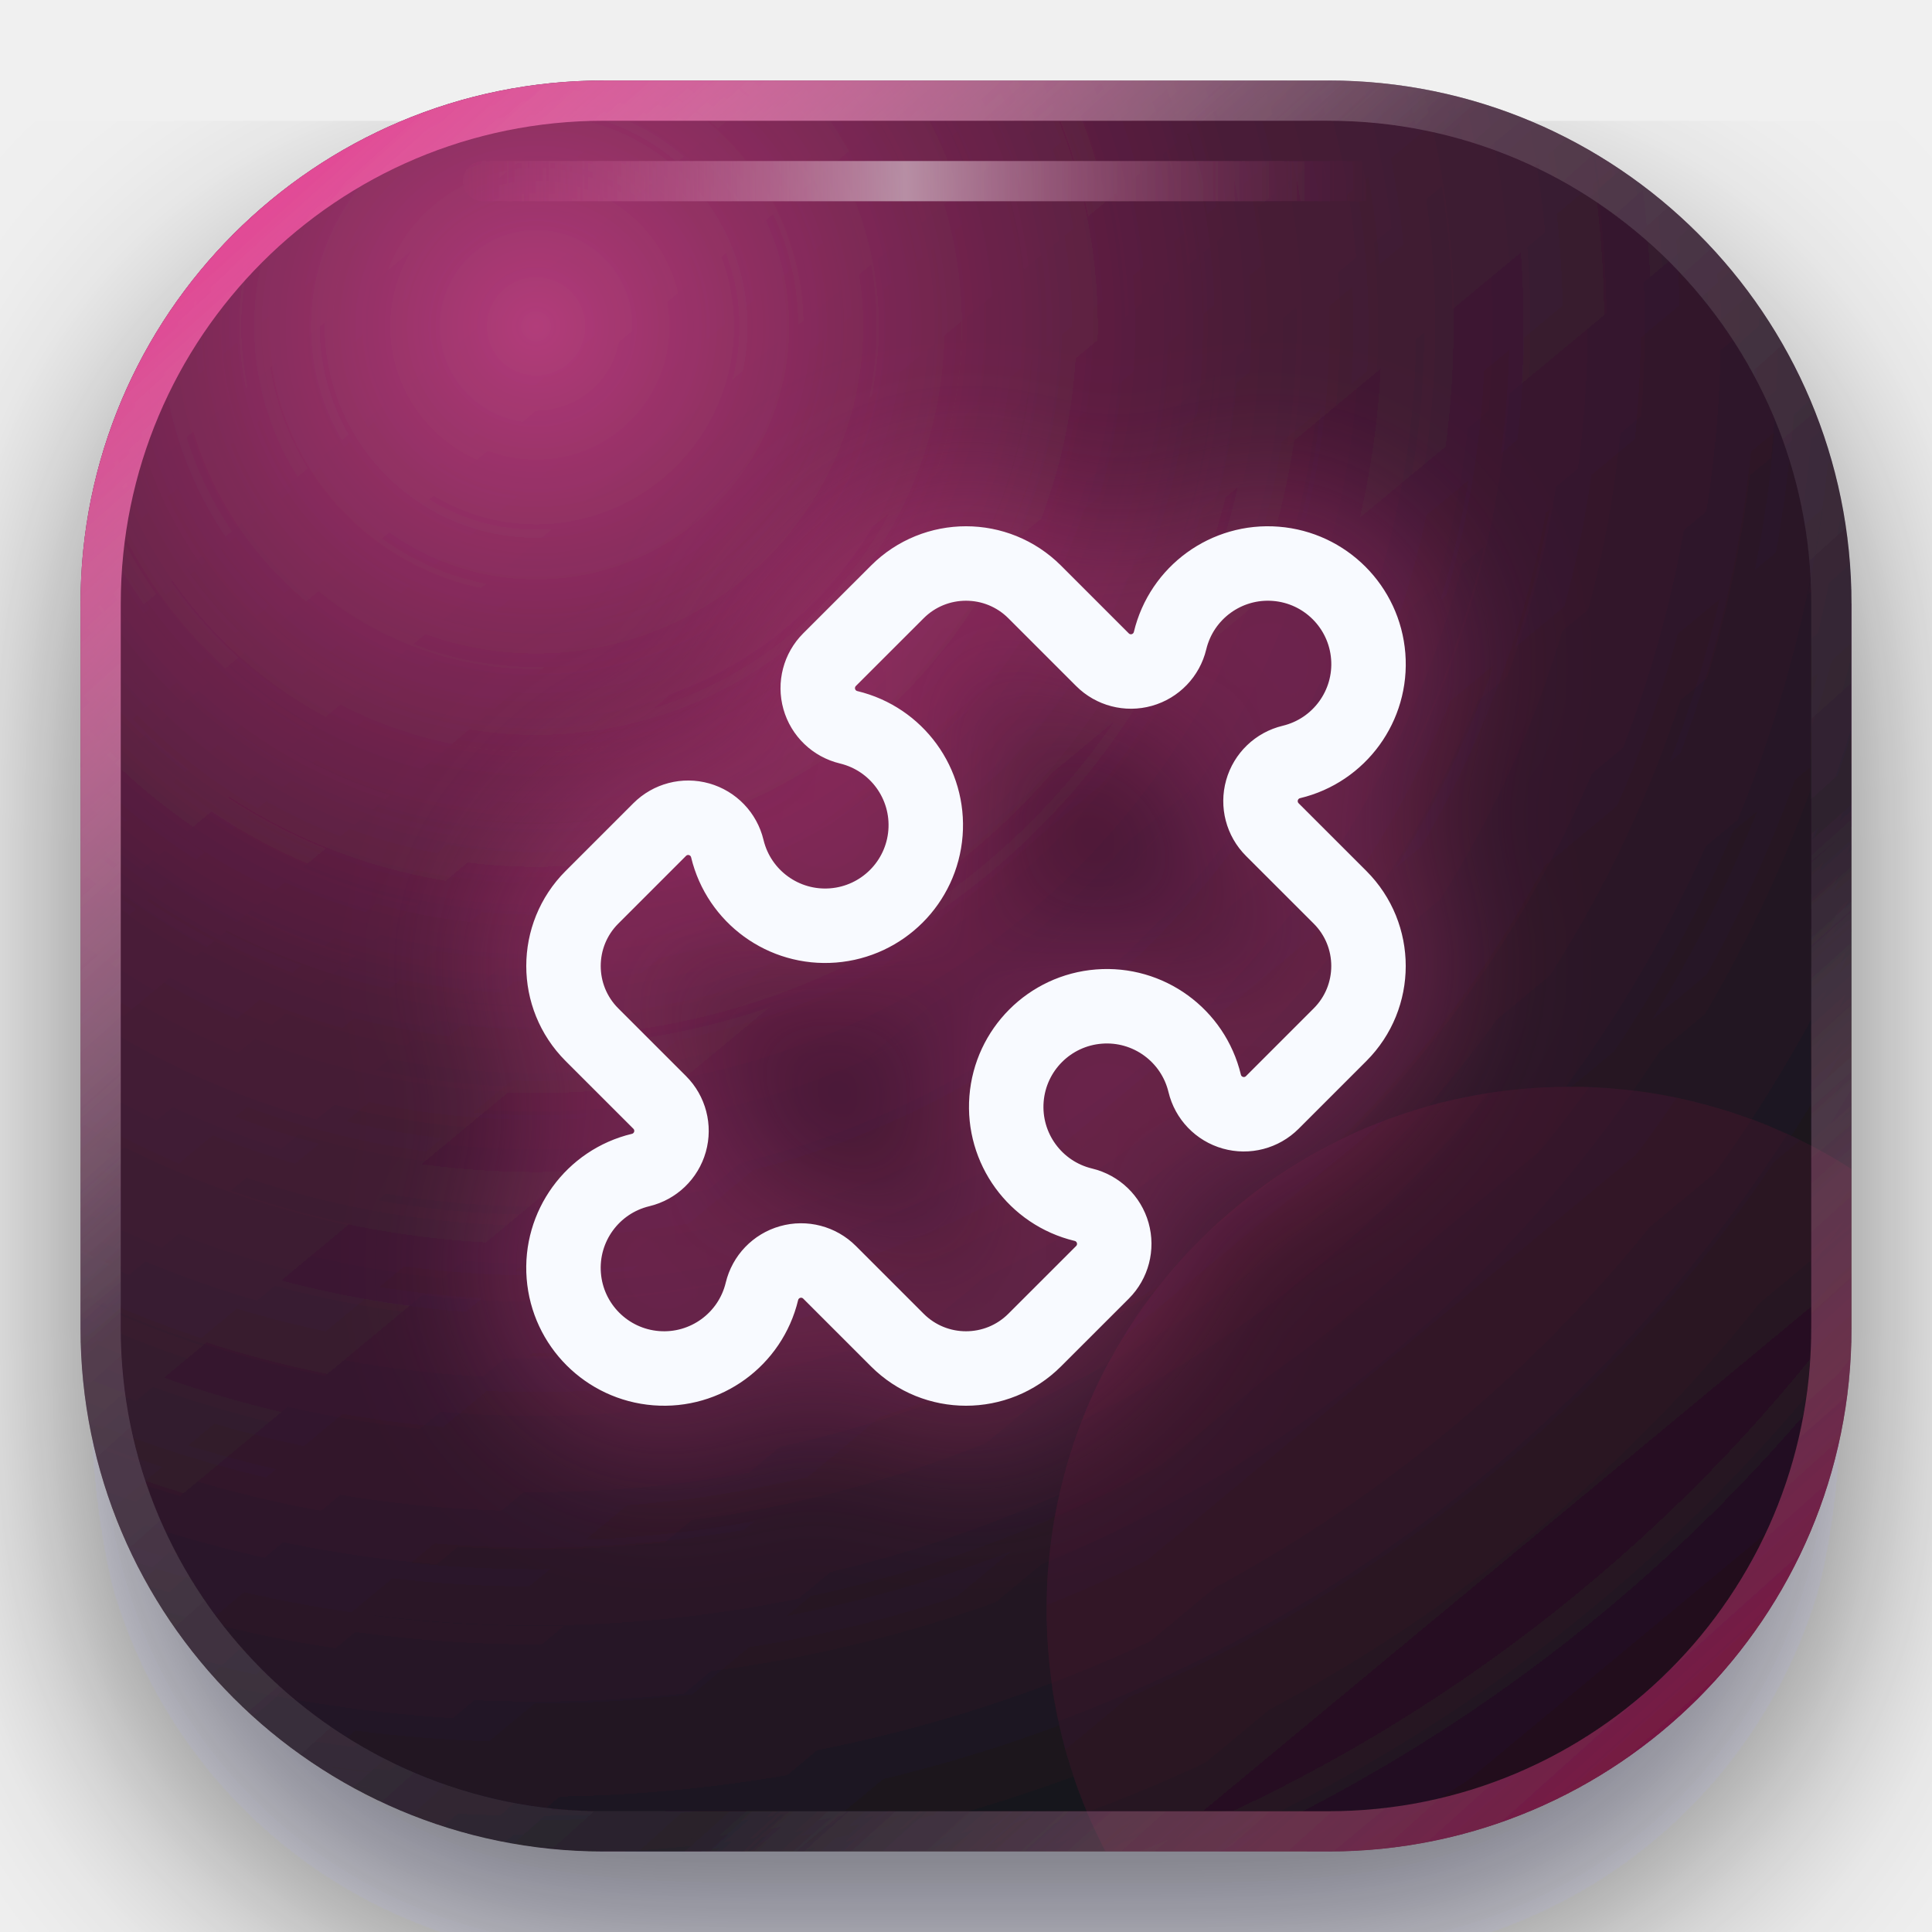
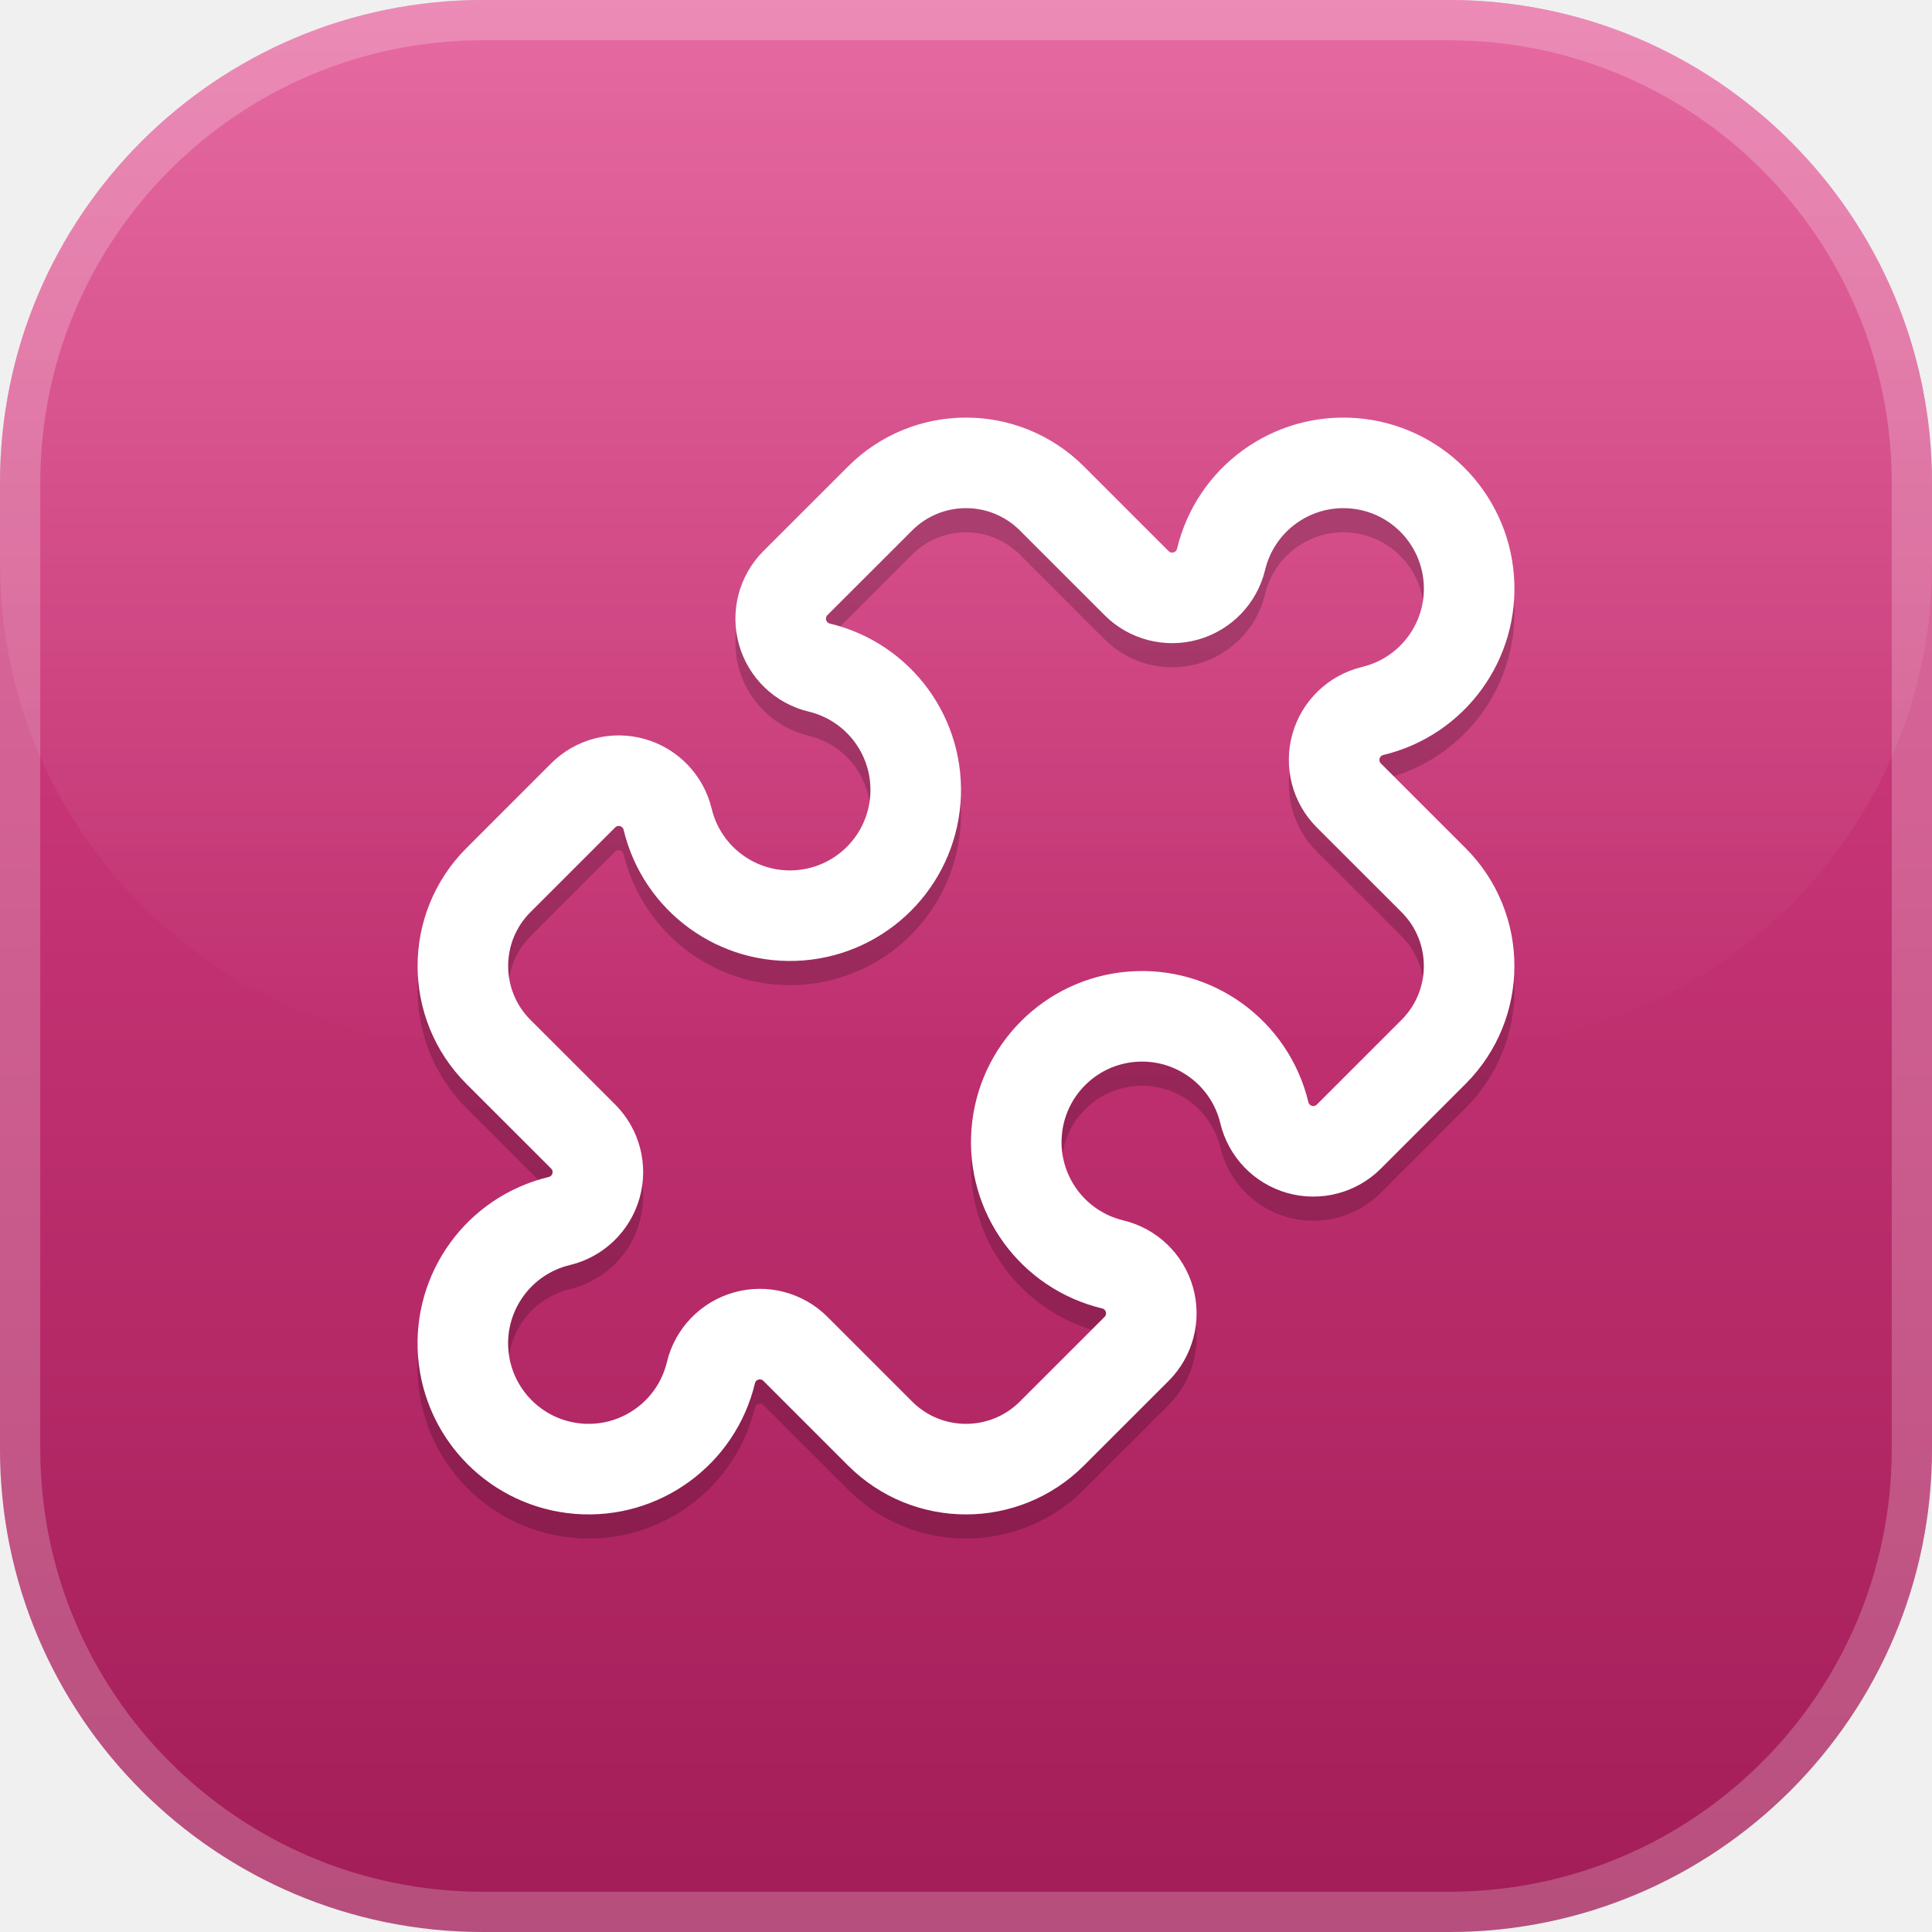
<svg xmlns="http://www.w3.org/2000/svg" width="48" height="48" viewBox="0 0 48 48" fill="none">
  <defs>
-     <linearGradient id="surface" x1="7" y1="4" x2="41" y2="45" gradientUnits="userSpaceOnUse">
-       <stop stop-color="#202330" />
-       <stop offset="0.52" stop-color="#151821" />
-       <stop offset="1" stop-color="#0D0F16" />
+     <linearGradient id="tint" x1="24" y1="0" x2="24" y2="48" gradientUnits="userSpaceOnUse">
+       <stop stop-color="#e0458a" />
+       <stop offset="1" stop-color="#a21d58" />
    </linearGradient>
-     <radialGradient id="glow" cx="0" cy="0" r="1" gradientUnits="userSpaceOnUse" gradientTransform="translate(13 8) rotate(43) scale(44)">
-       <stop stop-color="#ec4899" stop-opacity="0.72" />
-       <stop offset="0.42" stop-color="#be185d" stop-opacity="0.28" />
-       <stop offset="1" stop-color="#be185d" stop-opacity="0" />
-     </radialGradient>
-     <linearGradient id="edge" x1="7" y1="4" x2="42" y2="43" gradientUnits="userSpaceOnUse">
-       <stop stop-color="#ec4899" stop-opacity="0.92" />
-       <stop offset="0.36" stop-color="#FFFFFF" stop-opacity="0.15" />
-       <stop offset="0.72" stop-color="#FFFFFF" stop-opacity="0.05" />
-       <stop offset="1" stop-color="#be185d" stop-opacity="0.55" />
+     <linearGradient id="sheen" x1="24" y1="0" x2="24" y2="26" gradientUnits="userSpaceOnUse">
+       <stop stop-color="#FFFFFF" stop-opacity="0.2" />
+       <stop offset="1" stop-color="#FFFFFF" stop-opacity="0" />
    </linearGradient>
-     <linearGradient id="top-line" x1="11" y1="5" x2="34" y2="5" gradientUnits="userSpaceOnUse">
-       <stop stop-color="#ec4899" stop-opacity="0" />
-       <stop offset="0.5" stop-color="#FFFFFF" stop-opacity="0.48" />
-       <stop offset="1" stop-color="#ec4899" stop-opacity="0" />
-     </linearGradient>
-     <filter id="shadow" x="-30%" y="-30%" width="160%" height="170%">
-       <feDropShadow dx="0" dy="3" stdDeviation="3" flood-color="#02030A" flood-opacity="0.52" />
-     </filter>
-     <filter id="glyph-glow" x="-50%" y="-50%" width="200%" height="200%">
-       <feGaussianBlur stdDeviation="1.7" />
-     </filter>
-     <clipPath id="clip">
-       <rect x="2" y="2" width="44" height="44" rx="13" />
-     </clipPath>
  </defs>
-   <g filter="url(#shadow)">
-     <rect x="2" y="2" width="44" height="44" rx="13" fill="url(#surface)" />
-     <g clip-path="url(#clip)">
-       <rect x="2" y="2" width="44" height="44" fill="url(#glow)" />
-       <circle cx="39" cy="40" r="13" fill="#be185d" fill-opacity="0.1" />
-     </g>
-     <rect x="2.5" y="2.5" width="43" height="43" rx="12.5" stroke="url(#edge)" />
-     <path d="M12 4.5H34" stroke="url(#top-line)" stroke-linecap="round" />
-   </g>
-   <g transform="translate(12 12)" stroke="#ec4899" stroke-width="4" stroke-linecap="round" stroke-linejoin="round" opacity="0.28" filter="url(#glyph-glow)">
+   <rect width="48" height="48" rx="12" fill="url(#tint)" />
+   <rect width="48" height="26" rx="12" fill="url(#sheen)" />
+   <rect x="0.5" y="0.5" width="47" height="47" rx="11.5" stroke="#FFFFFF" stroke-opacity="0.22" />
+   <g transform="translate(9 9.6) scale(1.25)" stroke="#000000" stroke-opacity="0.2" stroke-width="1.8" stroke-linecap="round" stroke-linejoin="round">
    <path d="M15.39 4.39a1 1 0 0 0 1.68-.474 2.5 2.5 0 1 1 3.014 3.015 1 1 0 0 0-.474 1.68l1.683 1.682a2.414 2.414 0 0 1 0 3.414L19.61 15.39a1 1 0 0 1-1.68-.474 2.5 2.5 0 1 0-3.014 3.015 1 1 0 0 1 .474 1.68l-1.683 1.682a2.414 2.414 0 0 1-3.414 0L8.61 19.61a1 1 0 0 0-1.68.474 2.5 2.5 0 1 1-3.014-3.015 1 1 0 0 0 .474-1.68l-1.683-1.682a2.414 2.414 0 0 1 0-3.414L4.39 8.61a1 1 0 0 1 1.68.474 2.5 2.5 0 1 0 3.014-3.015 1 1 0 0 1-.474-1.68l1.683-1.682a2.414 2.414 0 0 1 3.414 0z" />
  </g>
-   <g transform="translate(12 12)" stroke="#F8FAFF" stroke-width="1.85" stroke-linecap="round" stroke-linejoin="round">
+   <g transform="translate(9 9) scale(1.25)" stroke="#FFFFFF" stroke-width="1.8" stroke-linecap="round" stroke-linejoin="round">
    <path d="M15.39 4.39a1 1 0 0 0 1.68-.474 2.5 2.5 0 1 1 3.014 3.015 1 1 0 0 0-.474 1.68l1.683 1.682a2.414 2.414 0 0 1 0 3.414L19.61 15.39a1 1 0 0 1-1.68-.474 2.5 2.5 0 1 0-3.014 3.015 1 1 0 0 1 .474 1.68l-1.683 1.682a2.414 2.414 0 0 1-3.414 0L8.61 19.61a1 1 0 0 0-1.68.474 2.5 2.5 0 1 1-3.014-3.015 1 1 0 0 0 .474-1.68l-1.683-1.682a2.414 2.414 0 0 1 0-3.414L4.39 8.61a1 1 0 0 1 1.68.474 2.5 2.5 0 1 0 3.014-3.015 1 1 0 0 1-.474-1.68l1.683-1.682a2.414 2.414 0 0 1 3.414 0z" />
  </g>
</svg>
